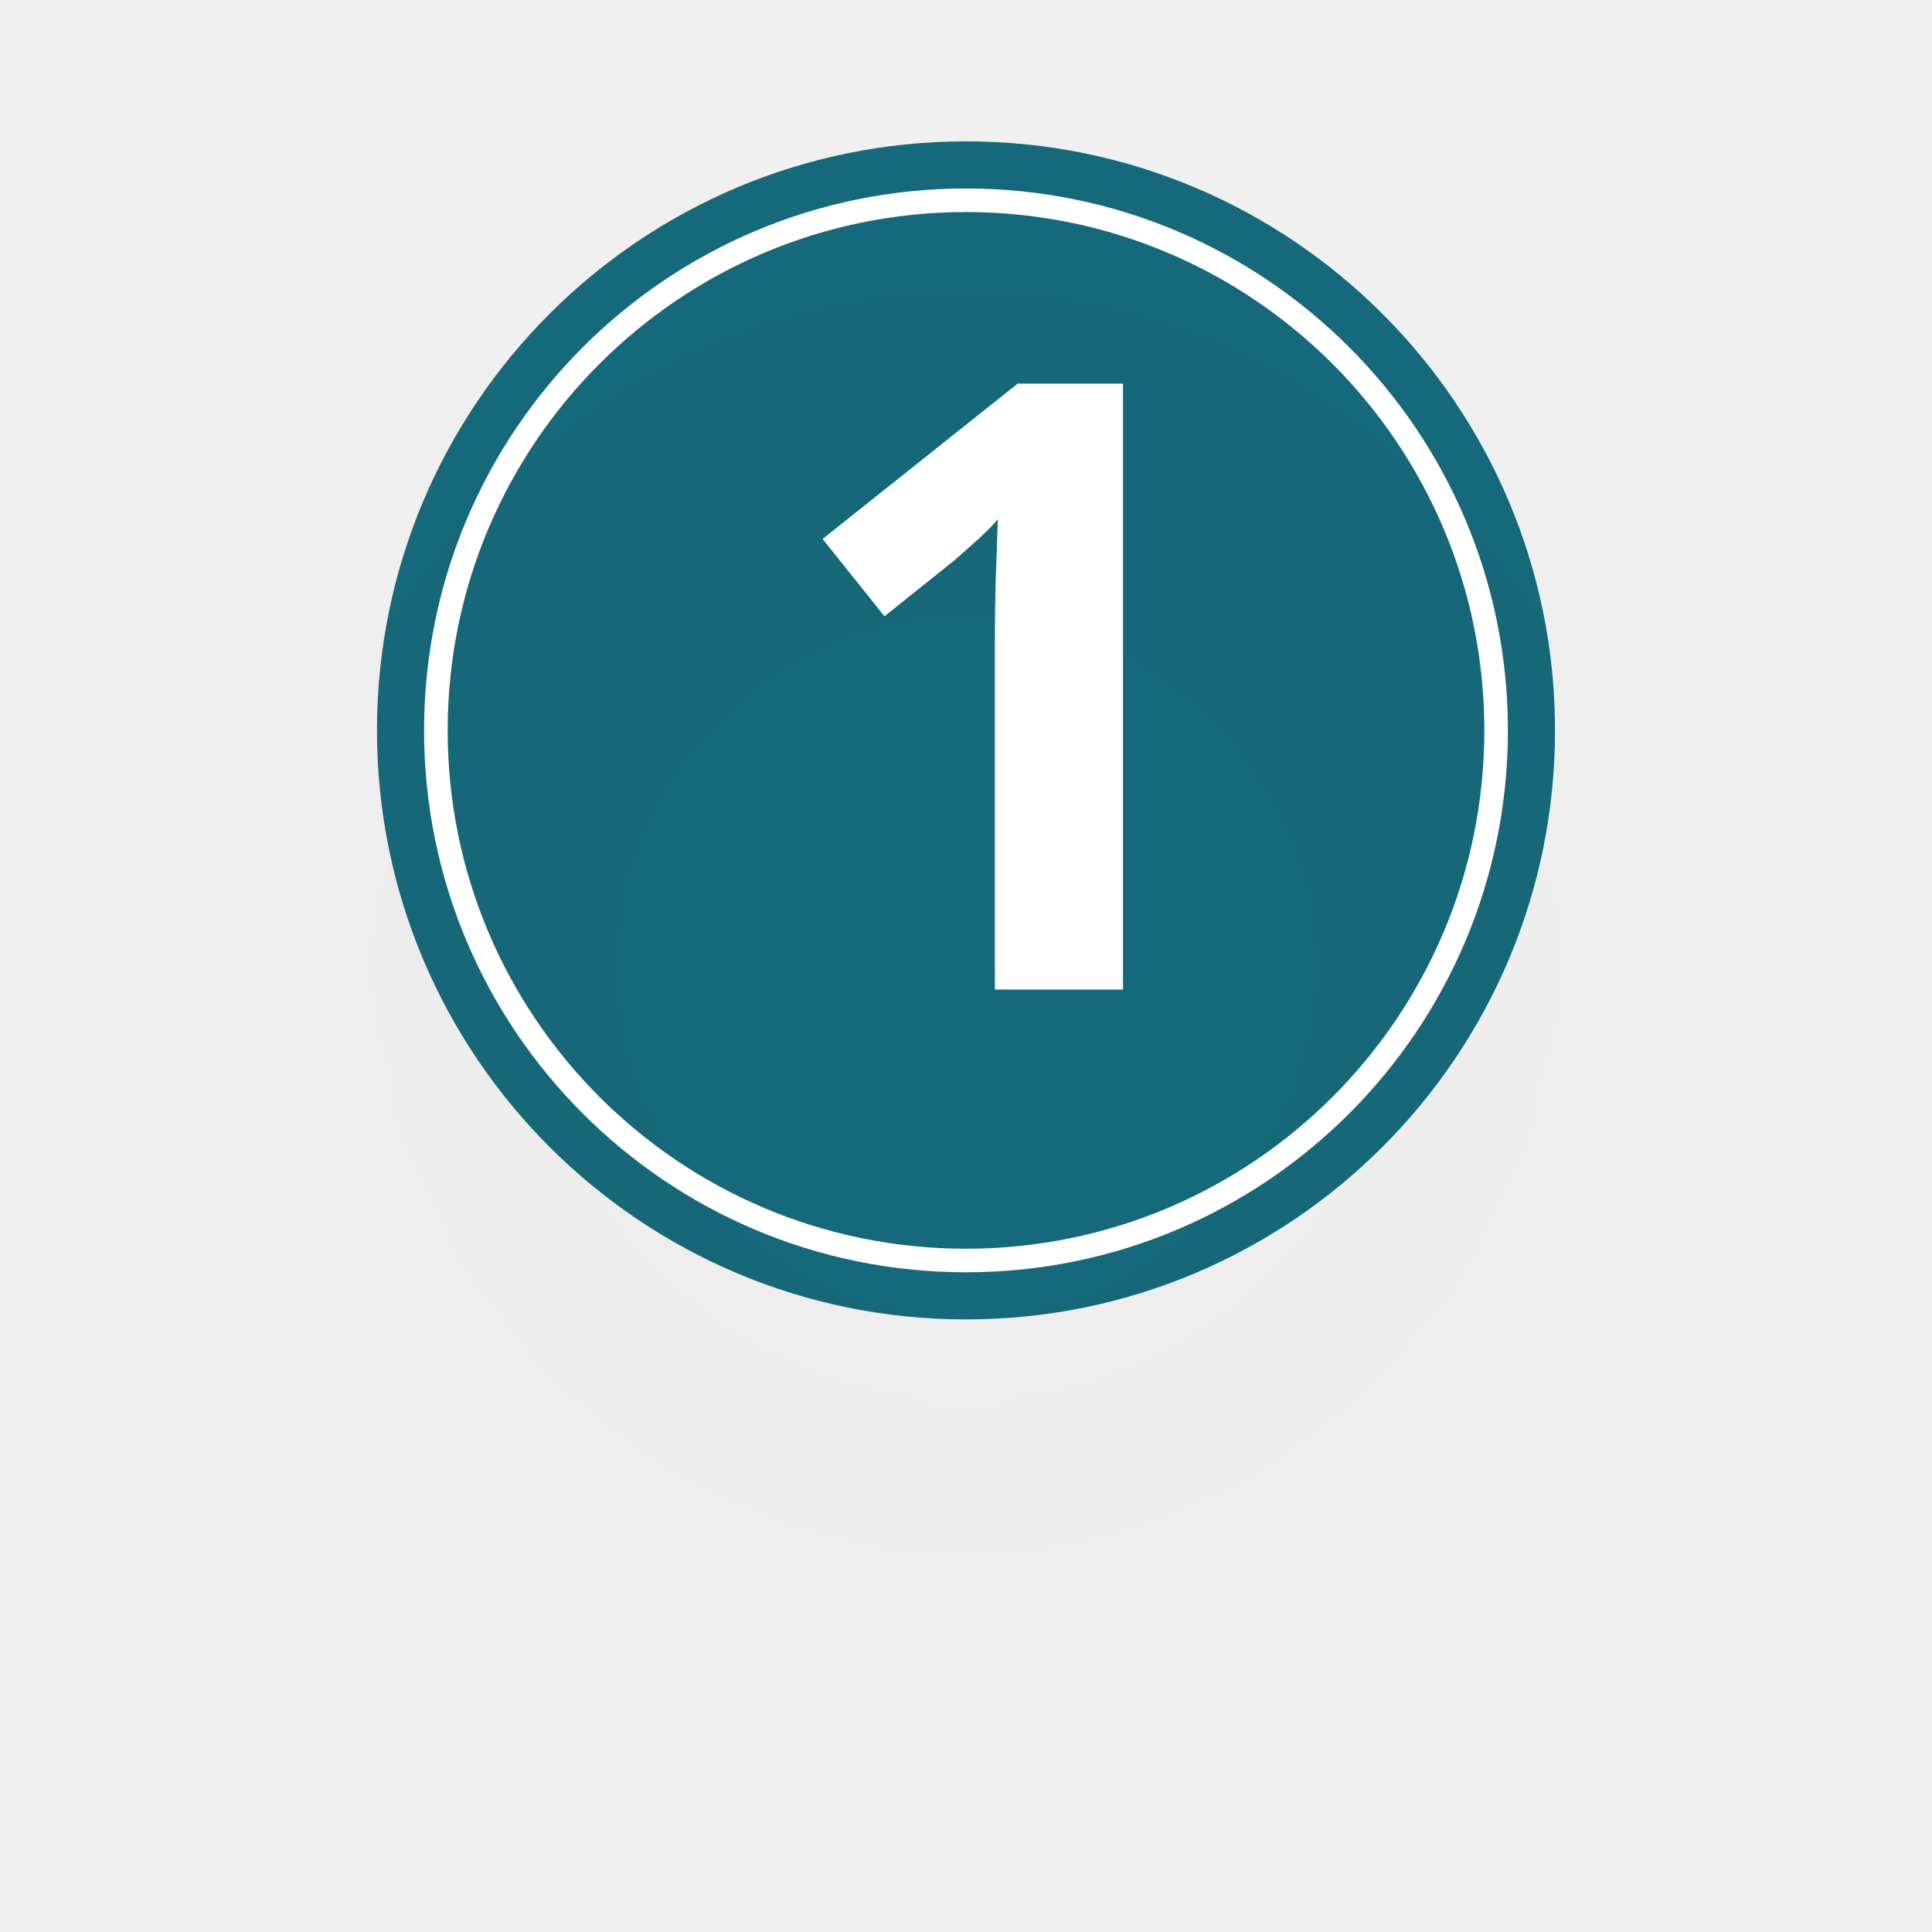
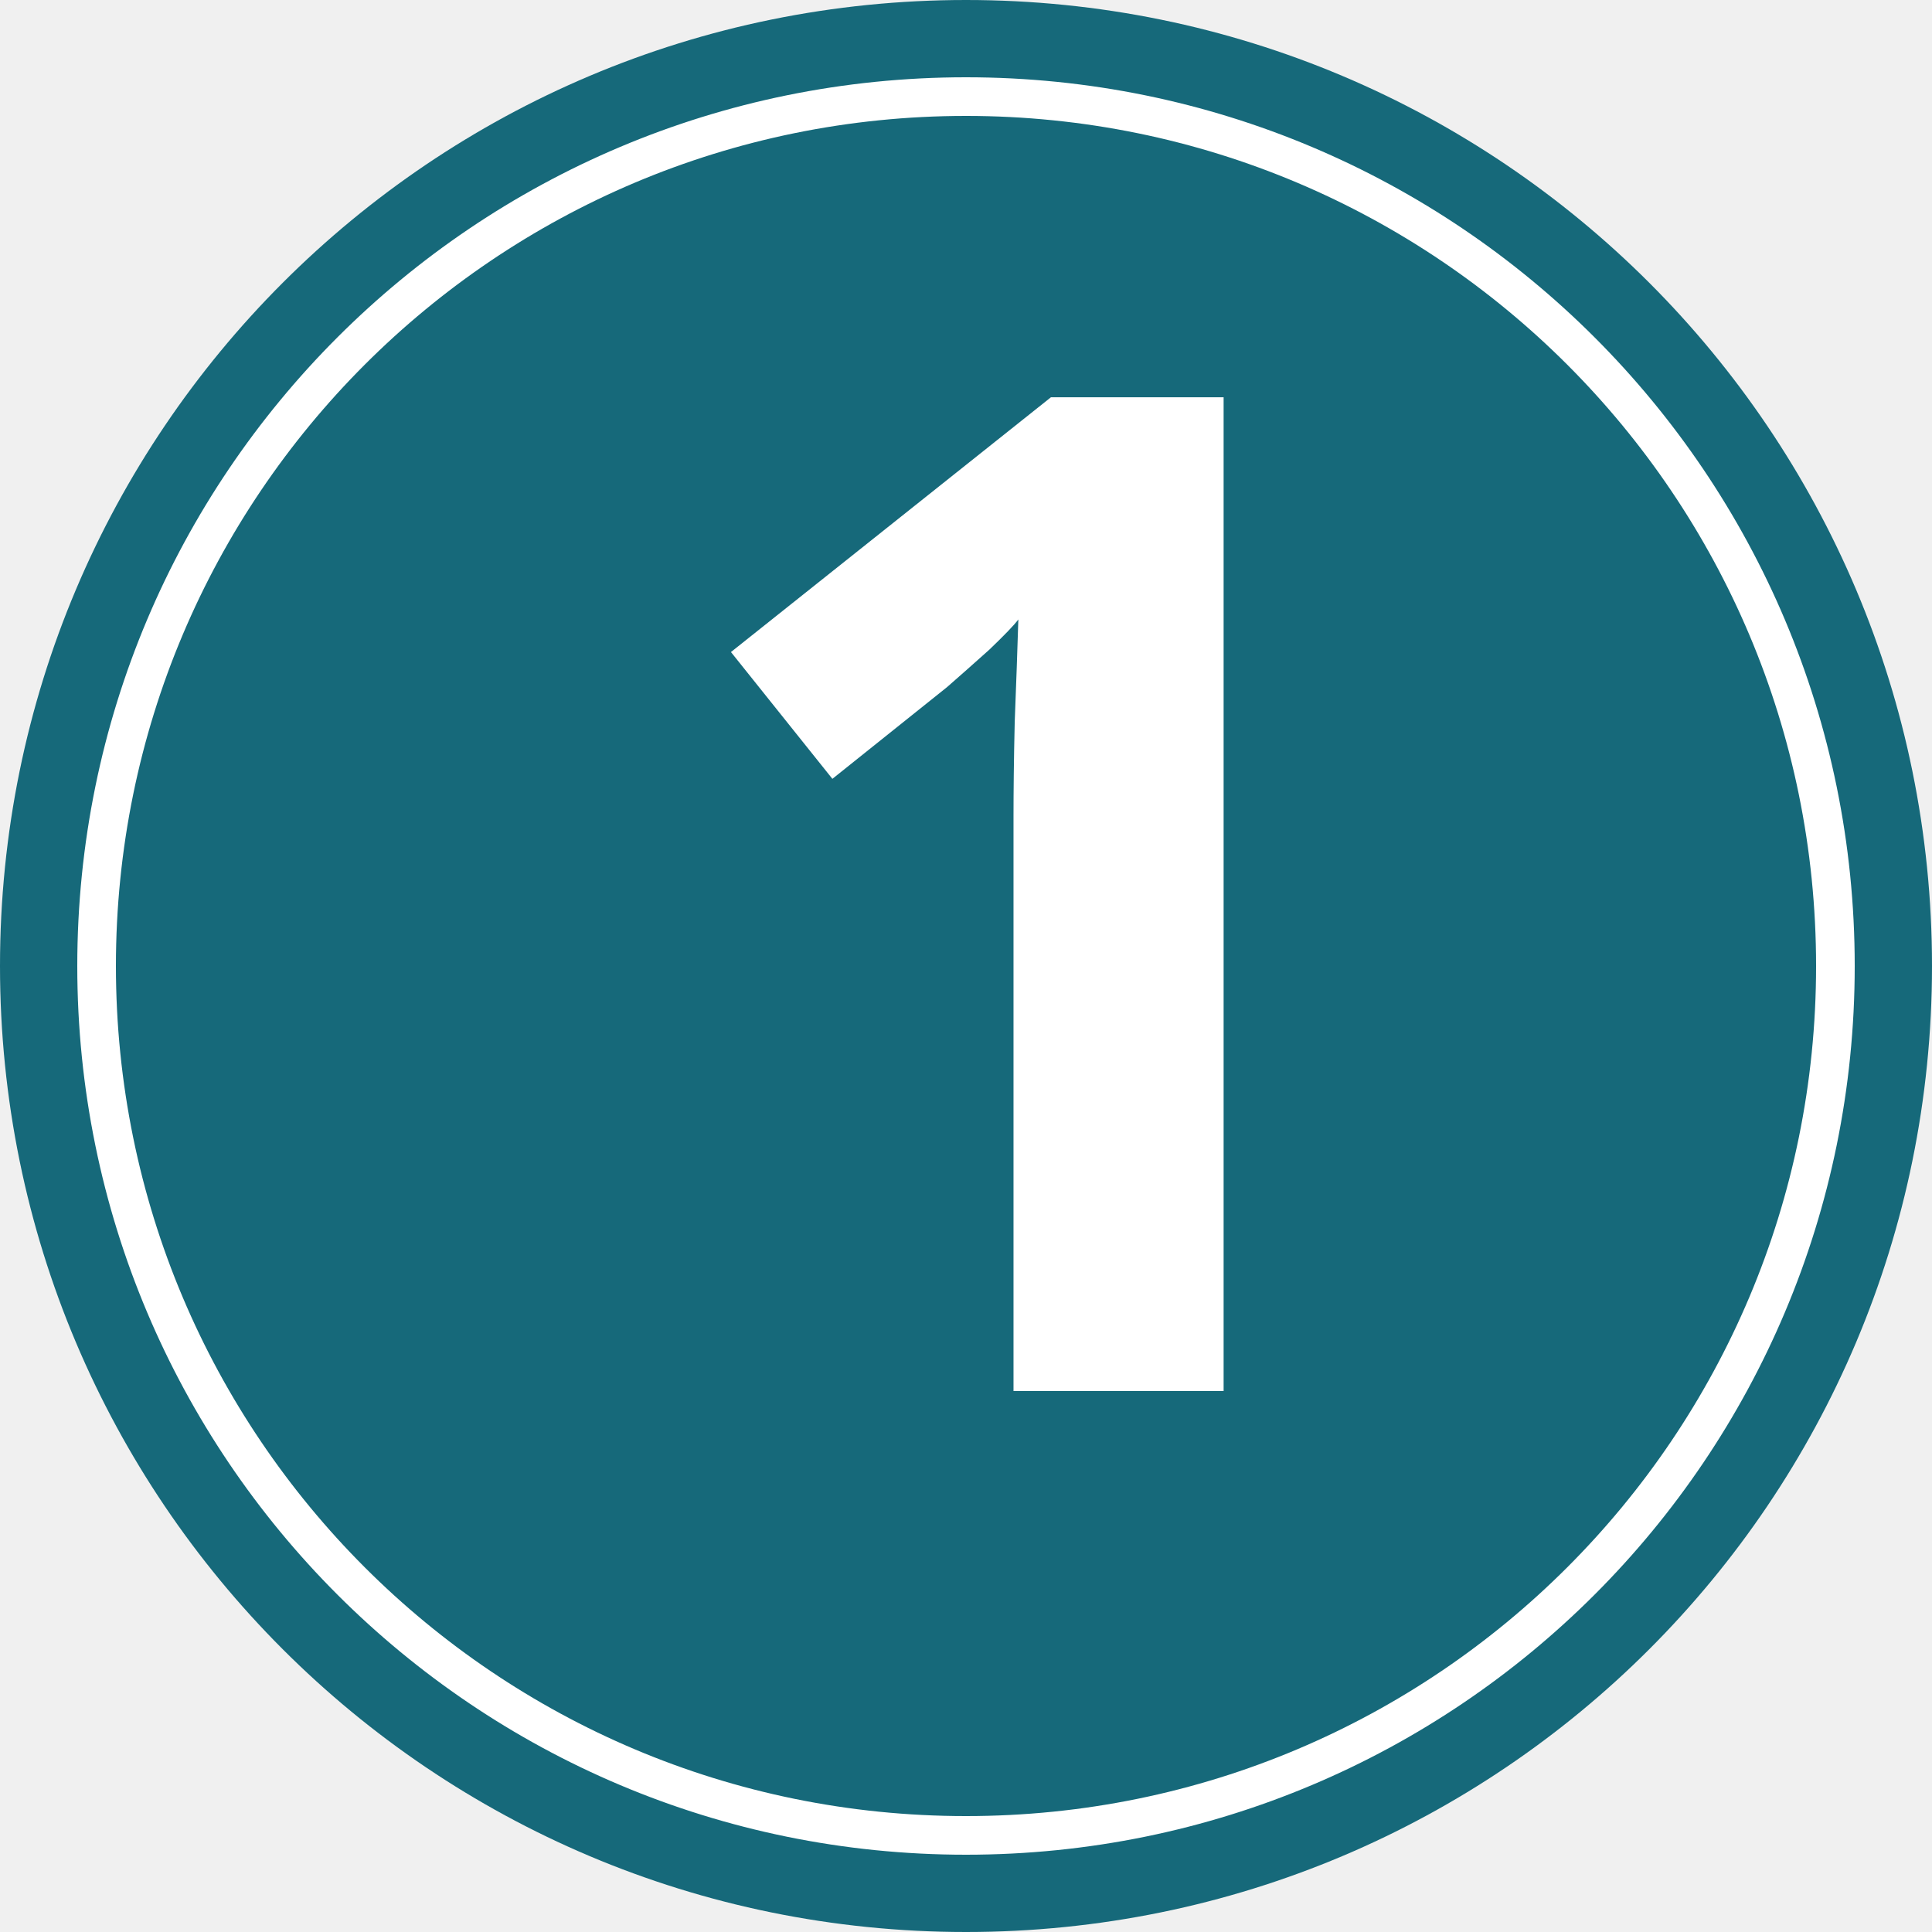
- <svg xmlns="http://www.w3.org/2000/svg" width="41" height="41" viewBox="0 0 41 41">
-   <defs>
-     <style>.a{fill:#16697a;}.b,.e{fill:none;}.b{stroke:#fff;stroke-linejoin:bevel;stroke-width:0.5px;}.c{fill:#fff;stroke:rgba(0,0,0,0);stroke-miterlimit:10;font-size:18px;font-family:Assistant-Bold, Assistant;font-weight:700;}.d{stroke:none;}.f{filter:url(#a);}</style>
-     <filter id="a" x="0" y="0" width="41" height="41" filterUnits="userSpaceOnUse">
-       <feOffset dy="5" input="SourceAlpha" />
-       <feGaussianBlur stdDeviation="3" result="b" />
-       <feFlood flood-opacity="0.161" />
-       <feComposite operator="in" in2="b" />
-       <feComposite in="SourceGraphic" />
-     </filter>
-   </defs>
-   <g transform="translate(-82 -100)">
-     <g transform="translate(22 -154)">
-       <g transform="translate(-108 -549)">
-         <g transform="translate(176 806)">
-           <circle class="a" cx="12.5" cy="12.5" r="12.5" />
-         </g>
-         <g transform="translate(176.5 806.5)">
-           <g class="f" transform="matrix(1, 0, 0, 1, -8.5, -3.5)">
-             <g class="b" transform="translate(9 4)">
-               <circle class="d" cx="11.5" cy="11.5" r="11.5" />
-               <circle class="e" cx="11.5" cy="11.5" r="11.25" />
-             </g>
-           </g>
-         </g>
-       </g>
-     </g>
-     <text class="c" transform="translate(107 121)">
-       <tspan x="-8.604" y="0">1</tspan>
+ <svg xmlns="http://www.w3.org/2000/svg" viewBox="0 0 25 25" width="25" height="25">
+   <style>
+ 		tspan { white-space:pre }
+ 		.shp0 { fill: #16697a } 
+ 		.shp1 { fill: none;stroke: #ffffff;stroke-linejoin:bevel;stroke-width: 0.5 } 
+ 		.txt2 { font-size: 18px;fill: #ffffff;font-weight: 700;font-family: "Assistant-Bold", "Assistant" } 
+ 	</style>
+   <g id="Layer">
+     <path id="Layer" class="shp0" d="M12.5 25C5.59 25 0 19.41 0 12.5C0 5.59 5.59 0 12.5 0C19.41 0 25 5.59 25 12.5C25 19.41 19.41 25 12.5 25Z" />
+     <path id="Layer" class="shp1" d="M12.5 23.75C6.28 23.75 1.25 18.72 1.25 12.5C1.25 6.28 6.28 1.25 12.5 1.25C18.72 1.25 23.75 6.28 23.75 12.5C23.75 18.72 18.72 23.75 12.5 23.75Z" />
+     <text id="1 " style="transform: matrix(1,0,0,1,8.396,18)">
+       <tspan x="0" y="0" class="txt2">1</tspan>
    </text>
  </g>
</svg>
